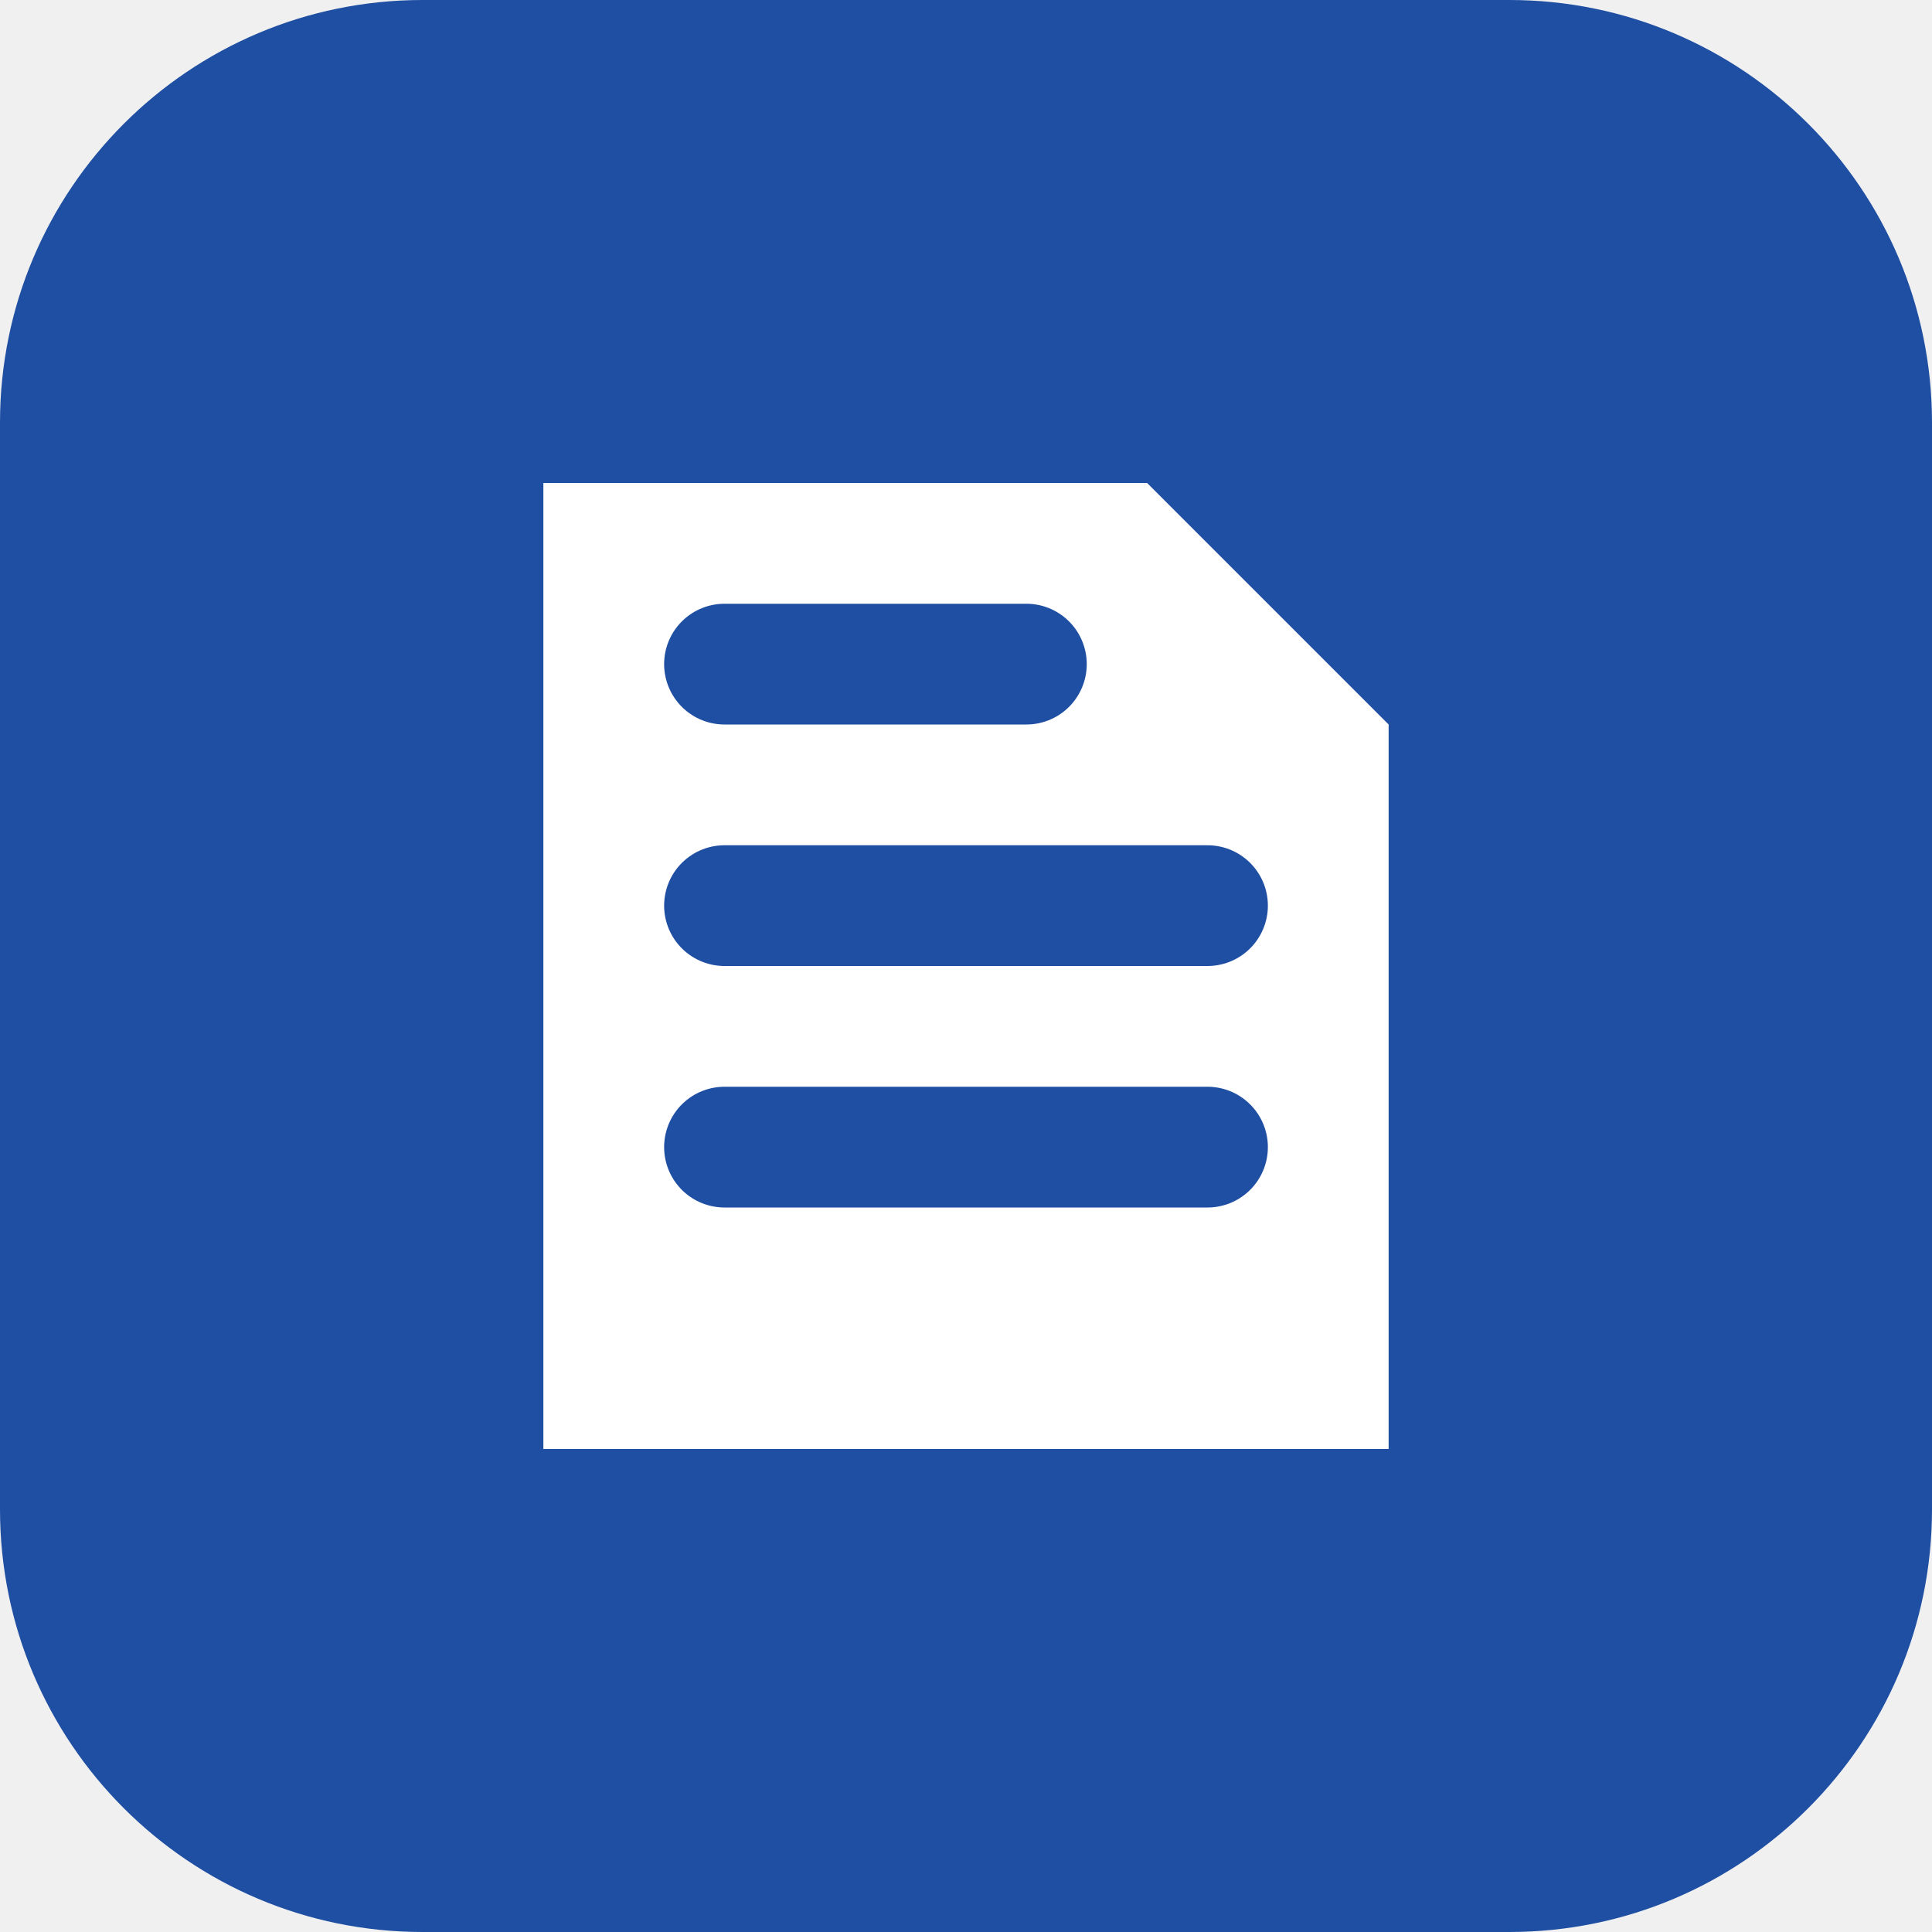
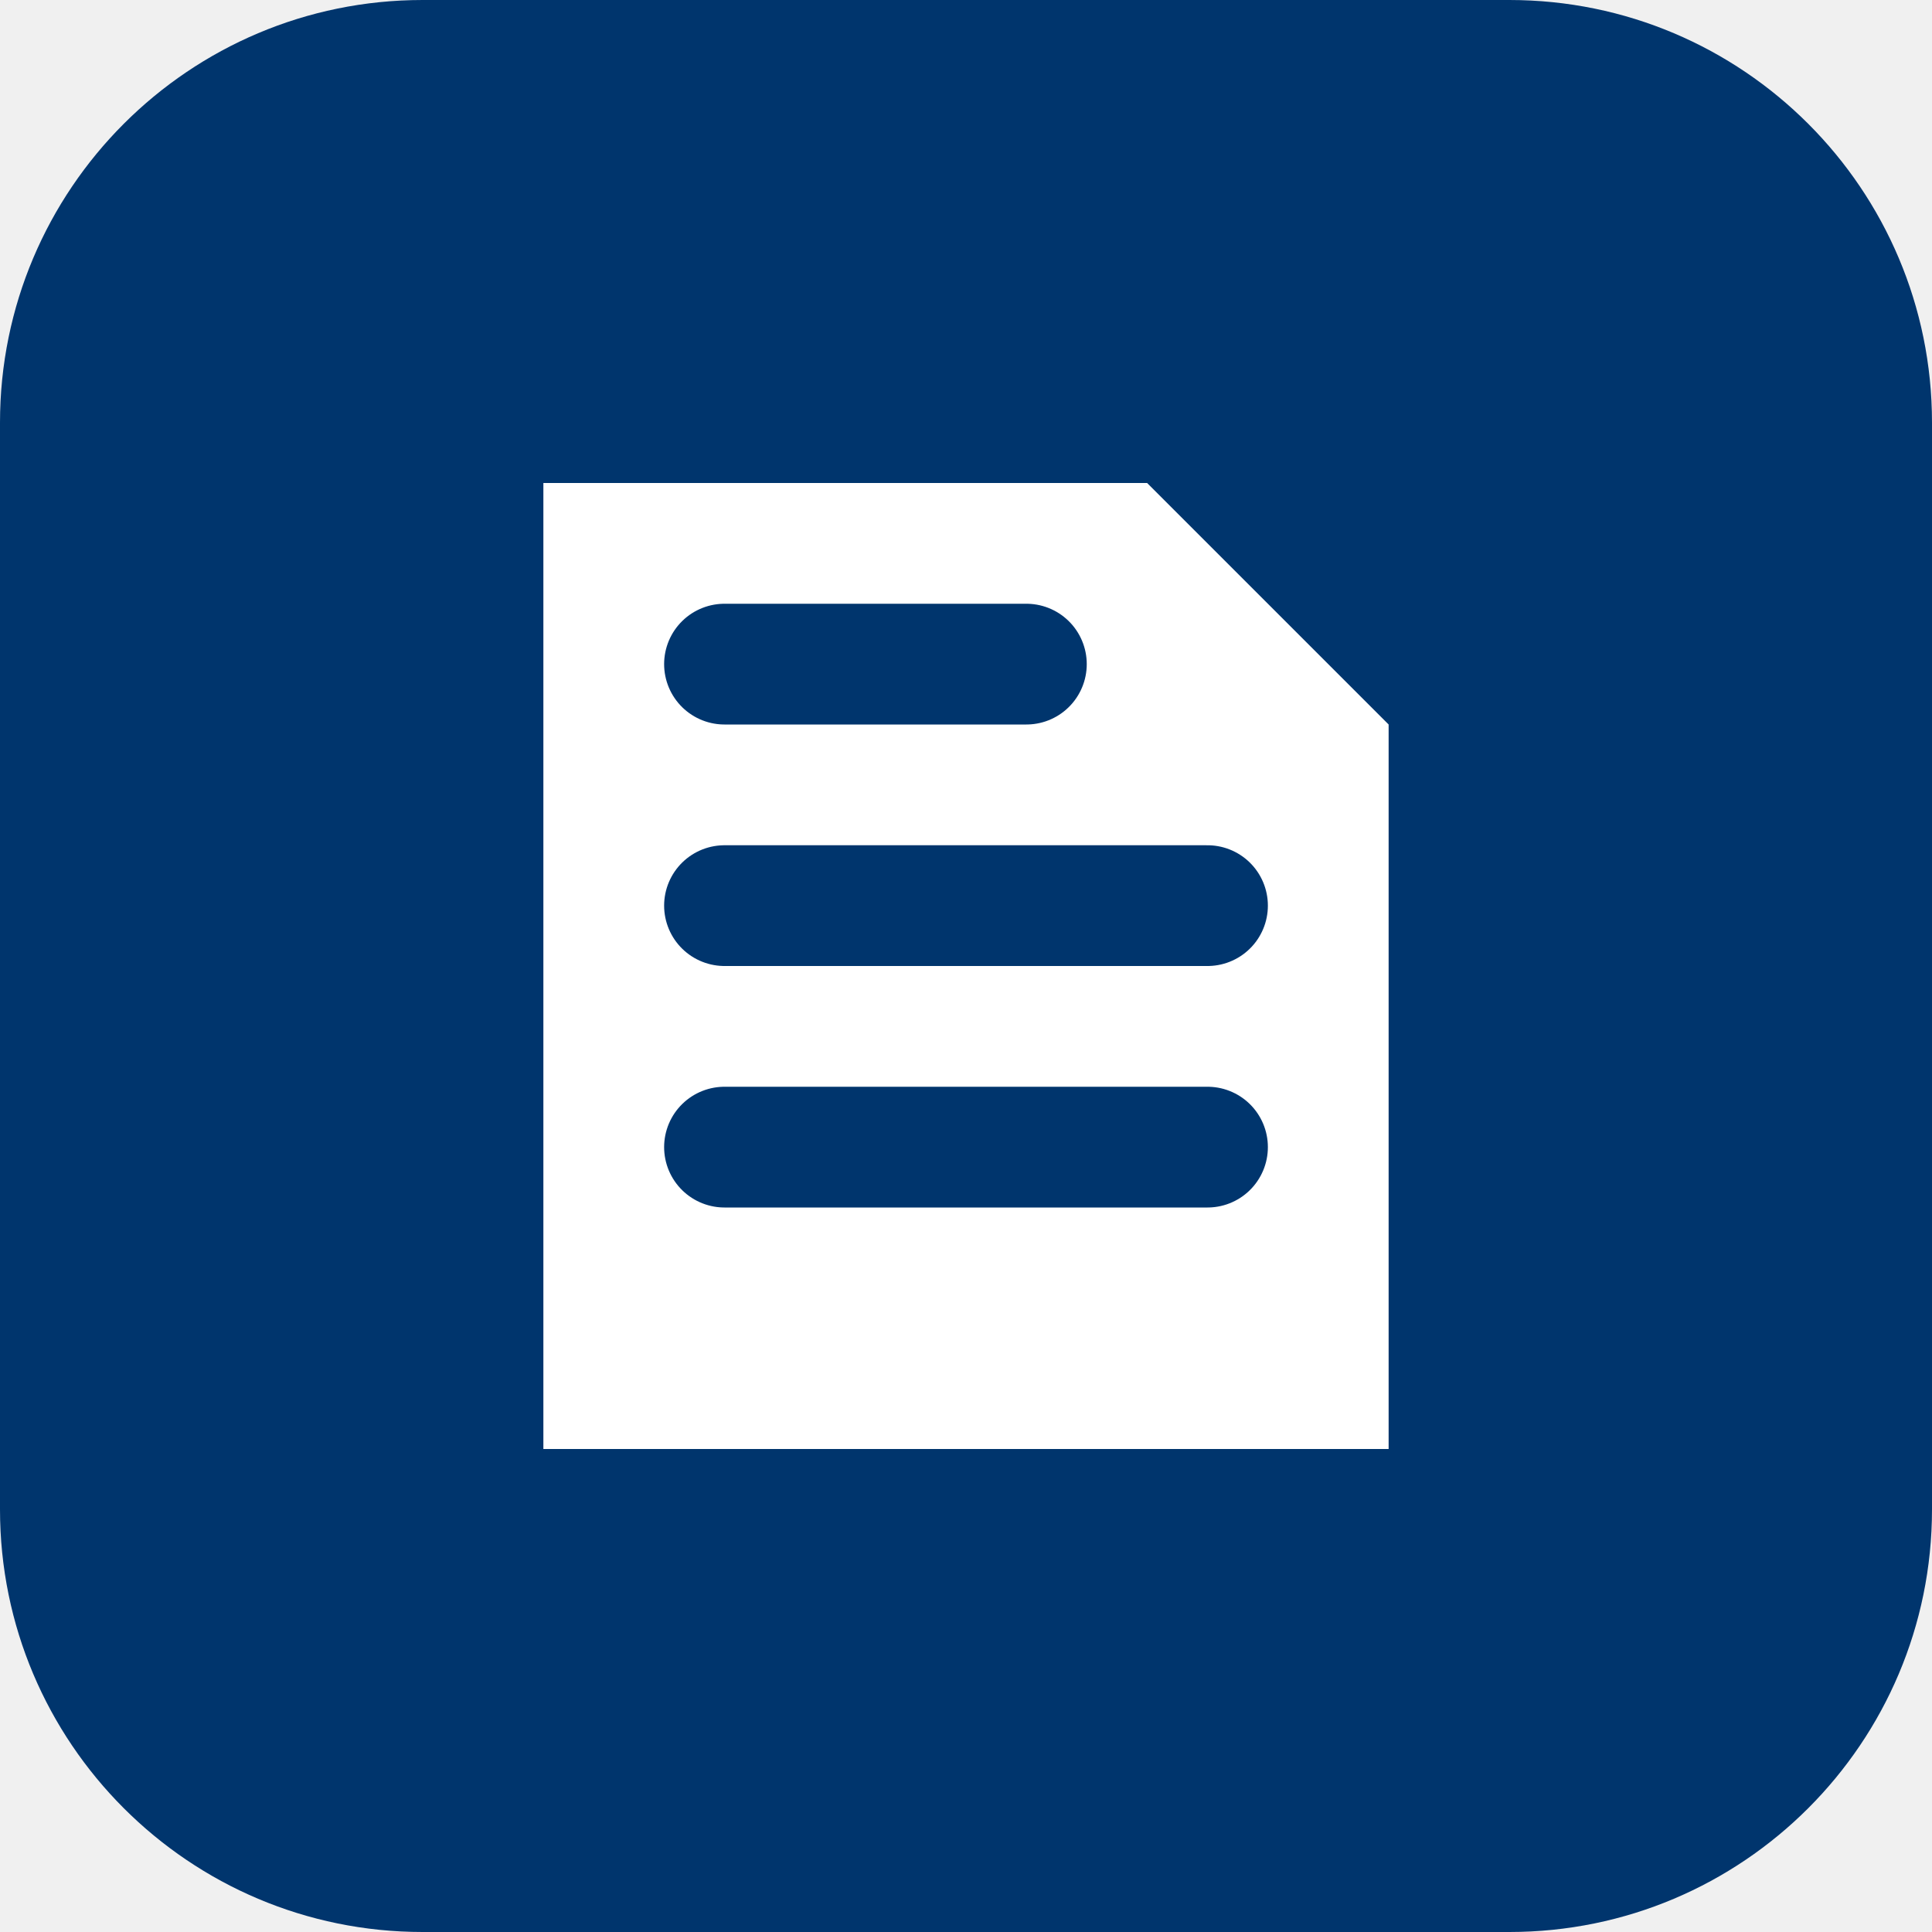
<svg xmlns="http://www.w3.org/2000/svg" viewBox="0 0 32 32">
-   <rect width="32" height="32" rx="7" fill="#1f4fa3" />
+   <rect width="32" height="32" rx="7" fill="#00356D" />
  <path d="M9 8h10l4 4v12H9z" fill="#fff" />
-   <path d="M12 15h8M12 19h8M12 11h5" stroke="#1f4fa3" stroke-width="2" stroke-linecap="round" />
+   <path d="M12 15h8M12 19h8M12 11h5" stroke="#00356D" stroke-width="2" stroke-linecap="round" />
</svg>
